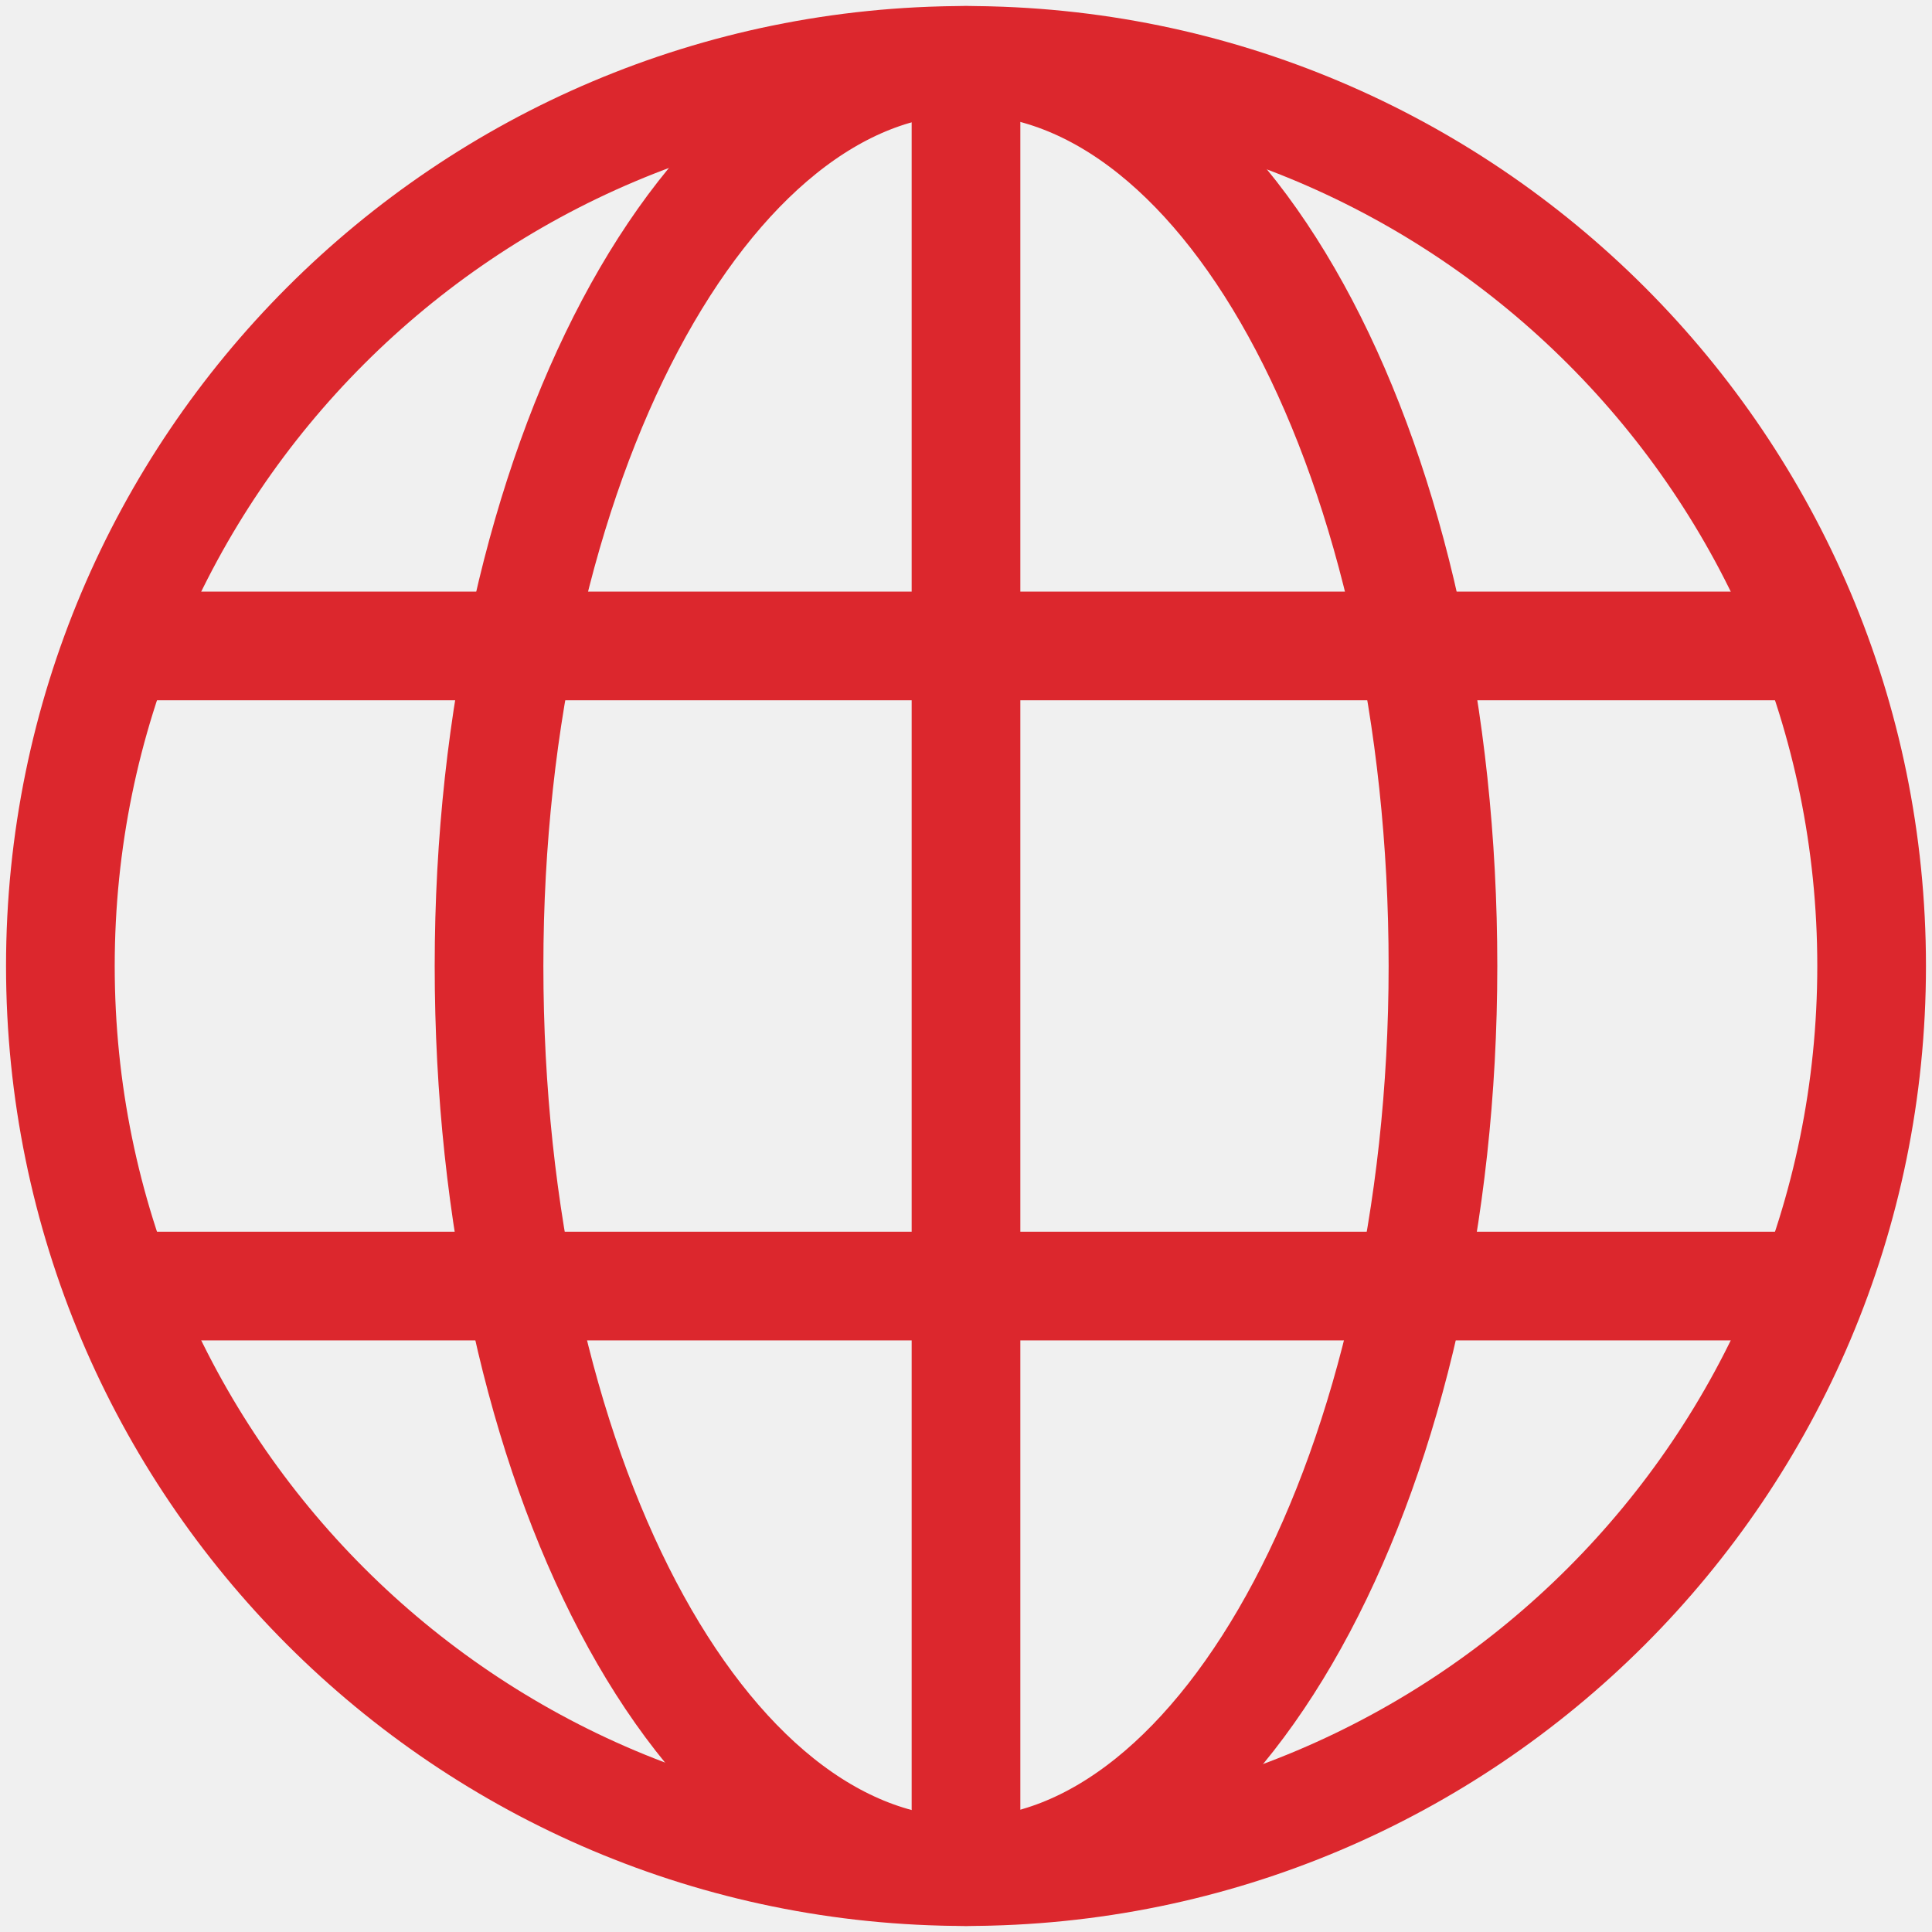
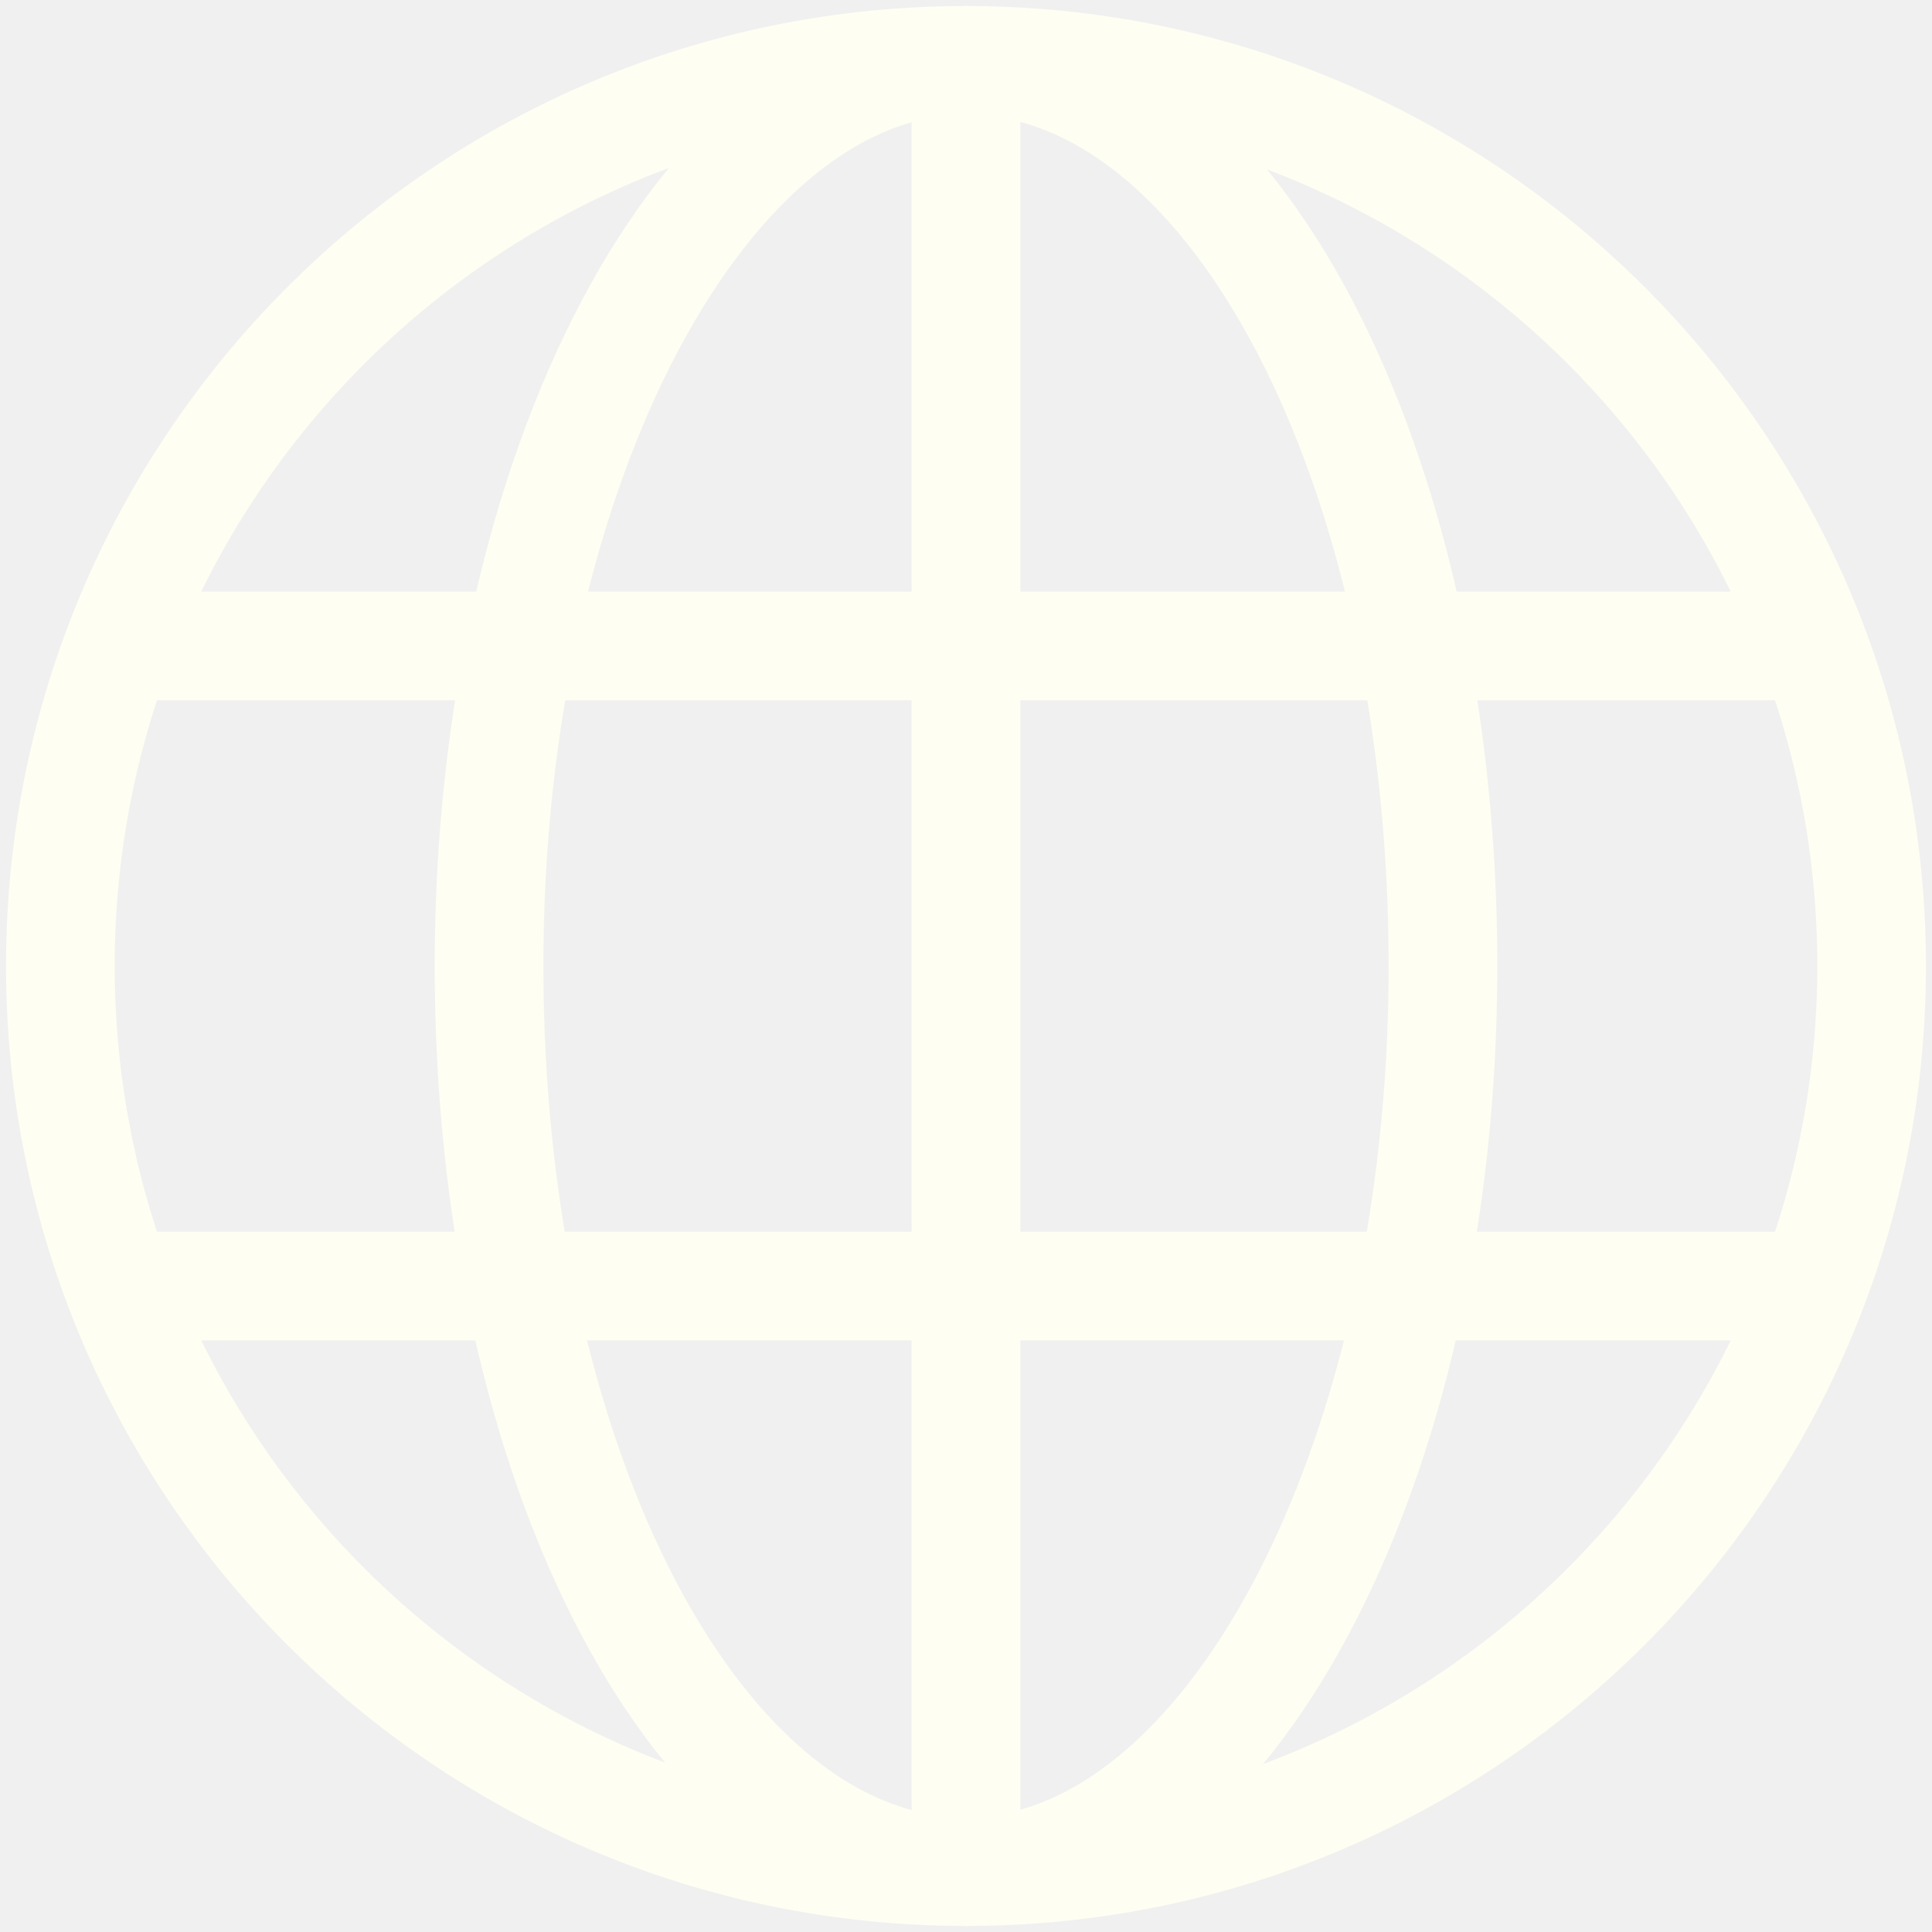
<svg xmlns="http://www.w3.org/2000/svg" width="32" height="32" viewBox="0 0 32 32" fill="none">
-   <path d="M16 31C24.284 31 31 24.284 31 16C31 7.716 24.284 1 16 1C7.716 1 1 7.716 1 16C1 24.284 7.716 31 16 31Z" stroke="#DC272D" stroke-width="1.8" stroke-miterlimit="10" />
-   <path d="M23.9 16C23.9 24.3 20.3 31 16 31C11.6 31 8.1 24.3 8.1 16C8.1 7.7 11.7 1 16 1C20.4 1 23.9 7.7 23.9 16Z" stroke="#DC272D" stroke-width="1.8" stroke-miterlimit="10" />
-   <path d="M2 10.699H30" stroke="#DC272D" stroke-width="1.8" stroke-miterlimit="10" />
-   <path d="M30 21.301H2" stroke="#DC272D" stroke-width="1.8" stroke-miterlimit="10" />
-   <path d="M16 31V1" stroke="#DC272D" stroke-width="1.8" stroke-miterlimit="10" />
+   <g clip-path="url(#clip0_39_36)">
+     <path d="M16 31C24.284 31 31 24.284 31 16C31 7.716 24.284 1 16 1C7.716 1 1 7.716 1 16C1 24.284 7.716 31 16 31Z" stroke="#FFFEF2" stroke-width="1.8" stroke-miterlimit="10" />
+     <path d="M23.9 16C23.9 24.3 20.3 31 16 31C11.6 31 8.1 24.3 8.1 16C8.1 7.7 11.7 1 16 1C20.4 1 23.9 7.7 23.9 16Z" stroke="#FFFEF2" stroke-width="1.8" stroke-miterlimit="10" />
+     <path d="M2 10.699H30" stroke="#FFFEF2" stroke-width="1.8" stroke-miterlimit="10" />
+     <path d="M30 21.301H2" stroke="#FFFEF2" stroke-width="1.8" stroke-miterlimit="10" />
+     <path d="M16 31V1" stroke="#FFFEF2" stroke-width="1.8" stroke-miterlimit="10" />
+   </g>
+   <defs>
+     <clipPath id="clip0_39_36">
+       <rect width="32" height="32" fill="white" />
+     </clipPath>
+   </defs>
</svg>
